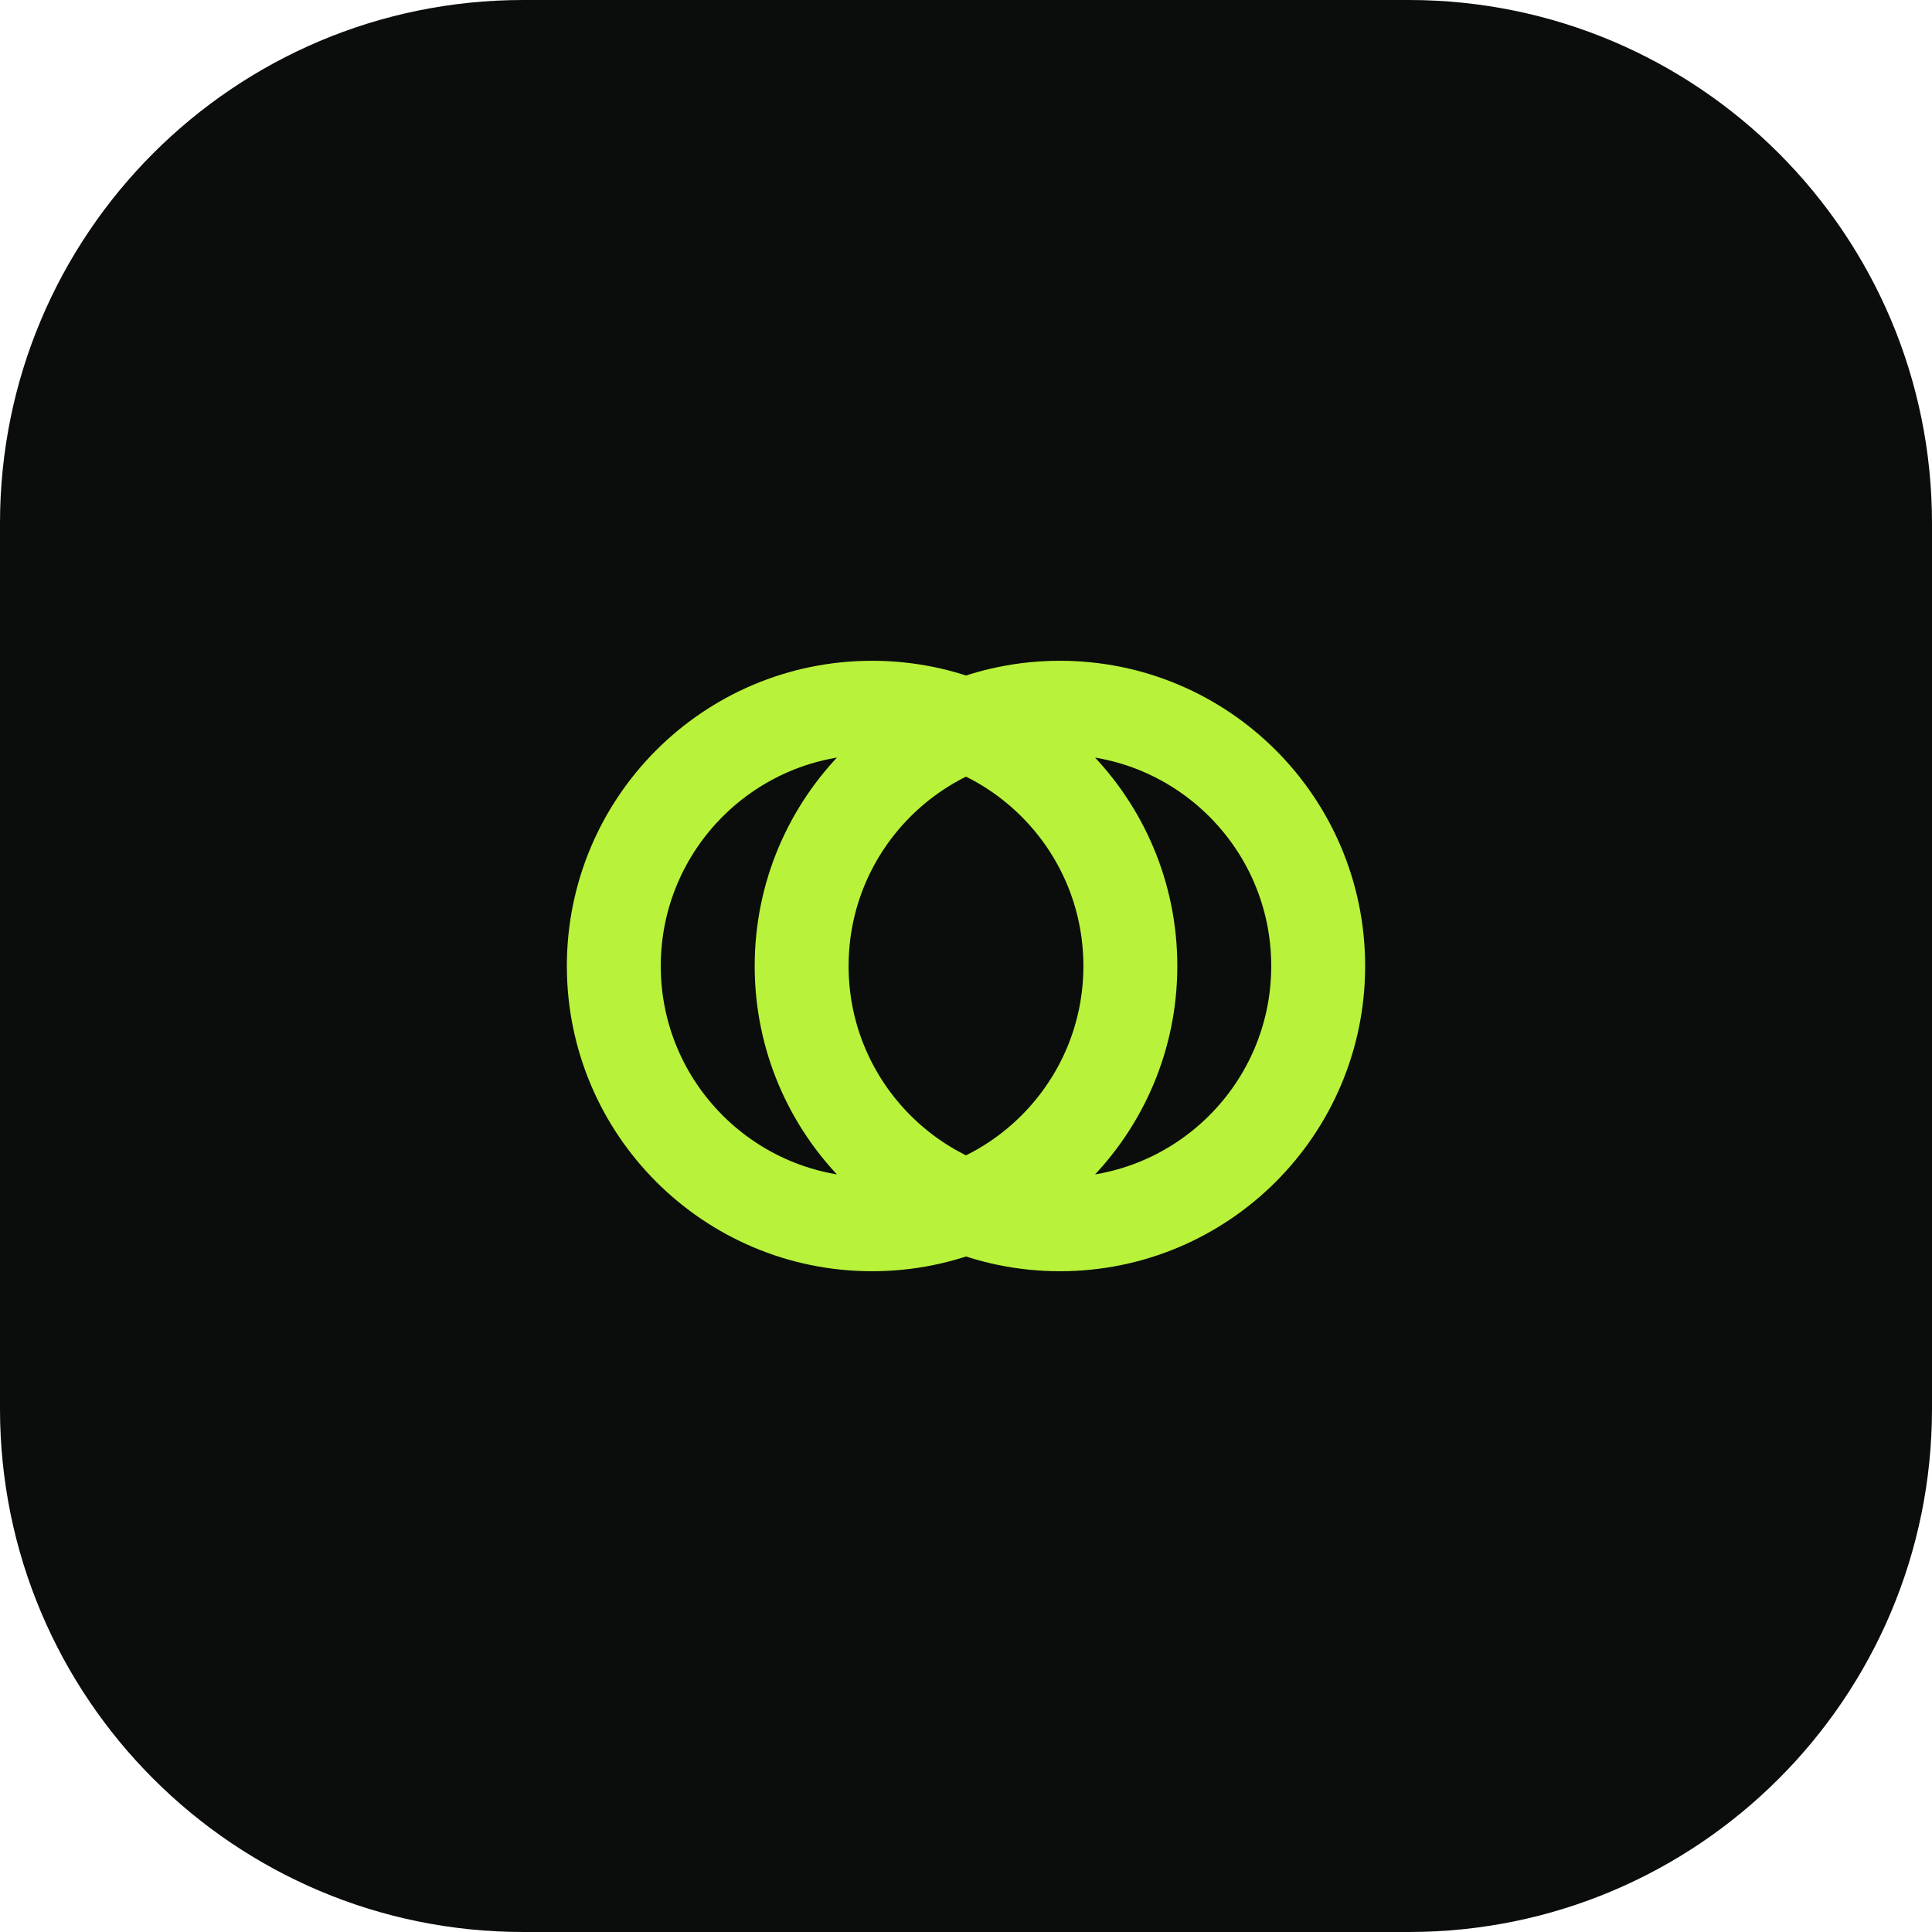
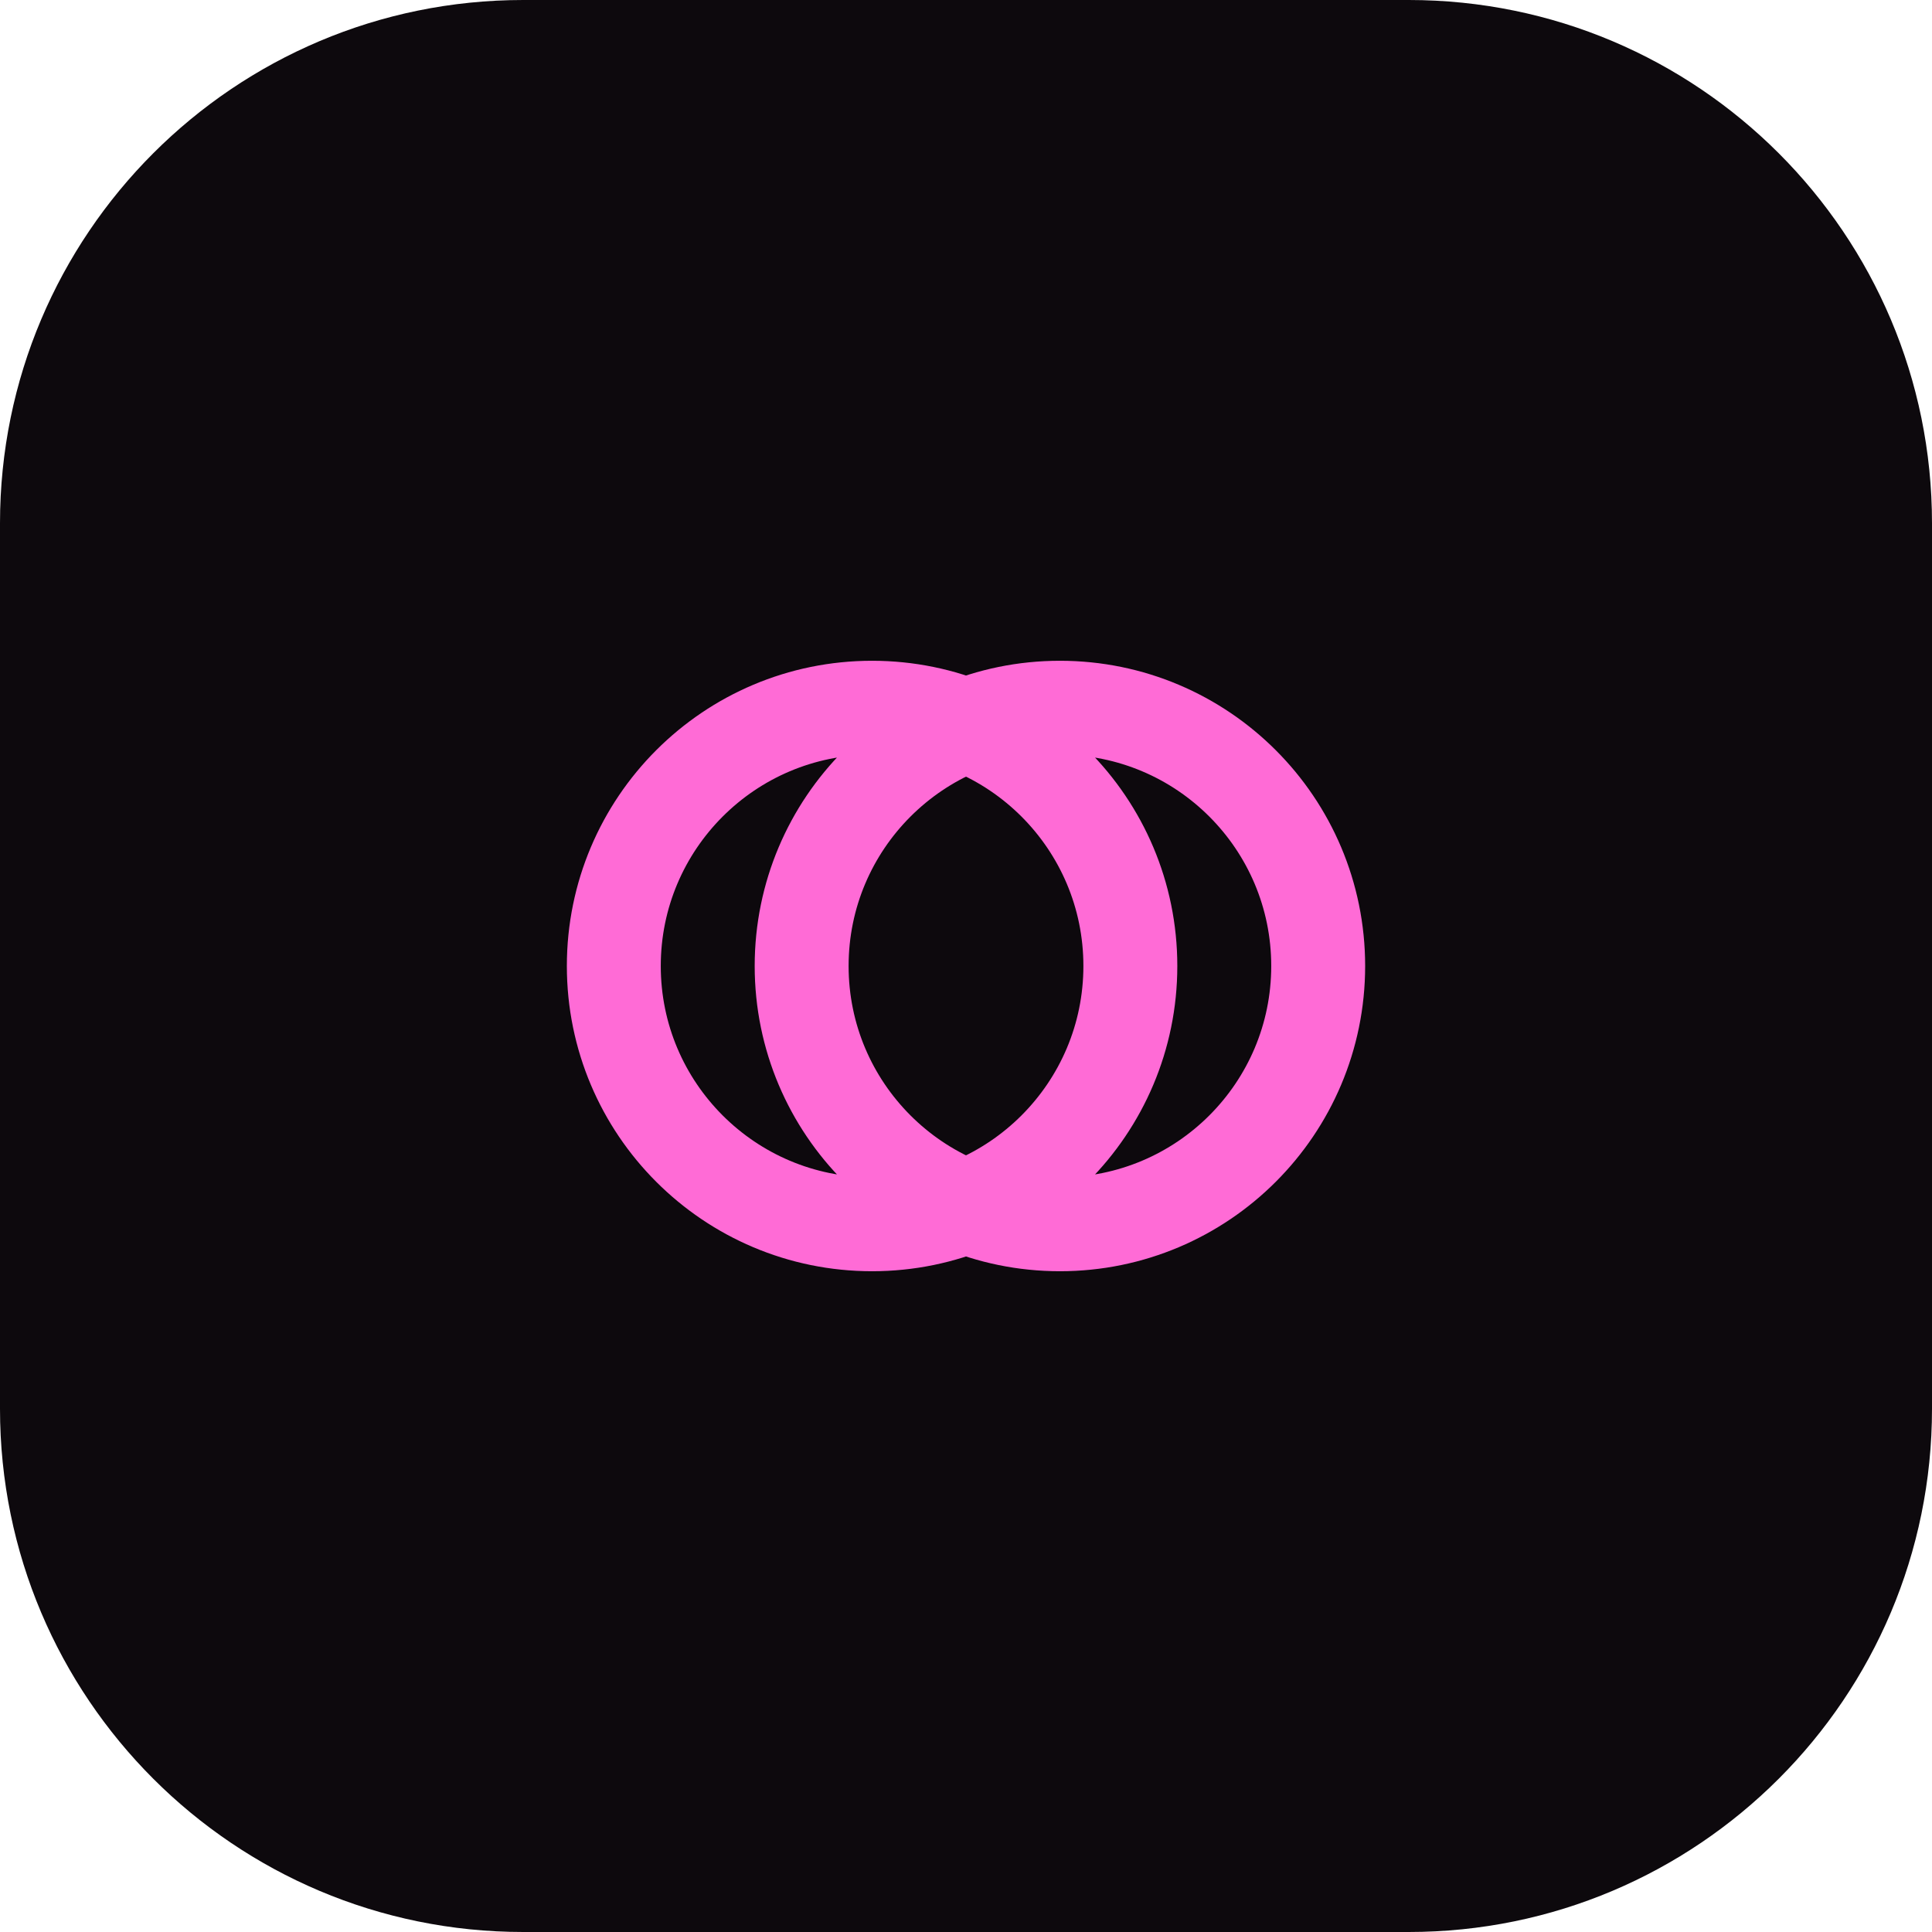
<svg xmlns="http://www.w3.org/2000/svg" width="96" height="96" viewBox="0 0 96 96" role="img">
-   <rect width="96" height="96" rx="26" fill="#0A0D0B" />
-   <path transform="translate(20 20) scale(2.333333)" d="M10 6.5a5.5 5.5 0 1 0 0 11 5.5 5.5 0 0 0 0-11zM14 6.5a5.5 5.5 0 1 0 0 11 5.5 5.5 0 0 0 0-11z" fill="none" stroke="#B8F23B" stroke-width="2" stroke-linecap="round" stroke-linejoin="round" />
+   <rect width="96" height="96" rx="26" fill="#0d090d" />
+   <path transform="translate(20 20) scale(2.333333)" d="M10 6.5a5.5 5.5 0 1 0 0 11 5.5 5.5 0 0 0 0-11zM14 6.5a5.5 5.5 0 1 0 0 11 5.5 5.5 0 0 0 0-11z" fill="none" stroke="#ff6bd6" stroke-width="2" stroke-linecap="round" stroke-linejoin="round" />
</svg>
